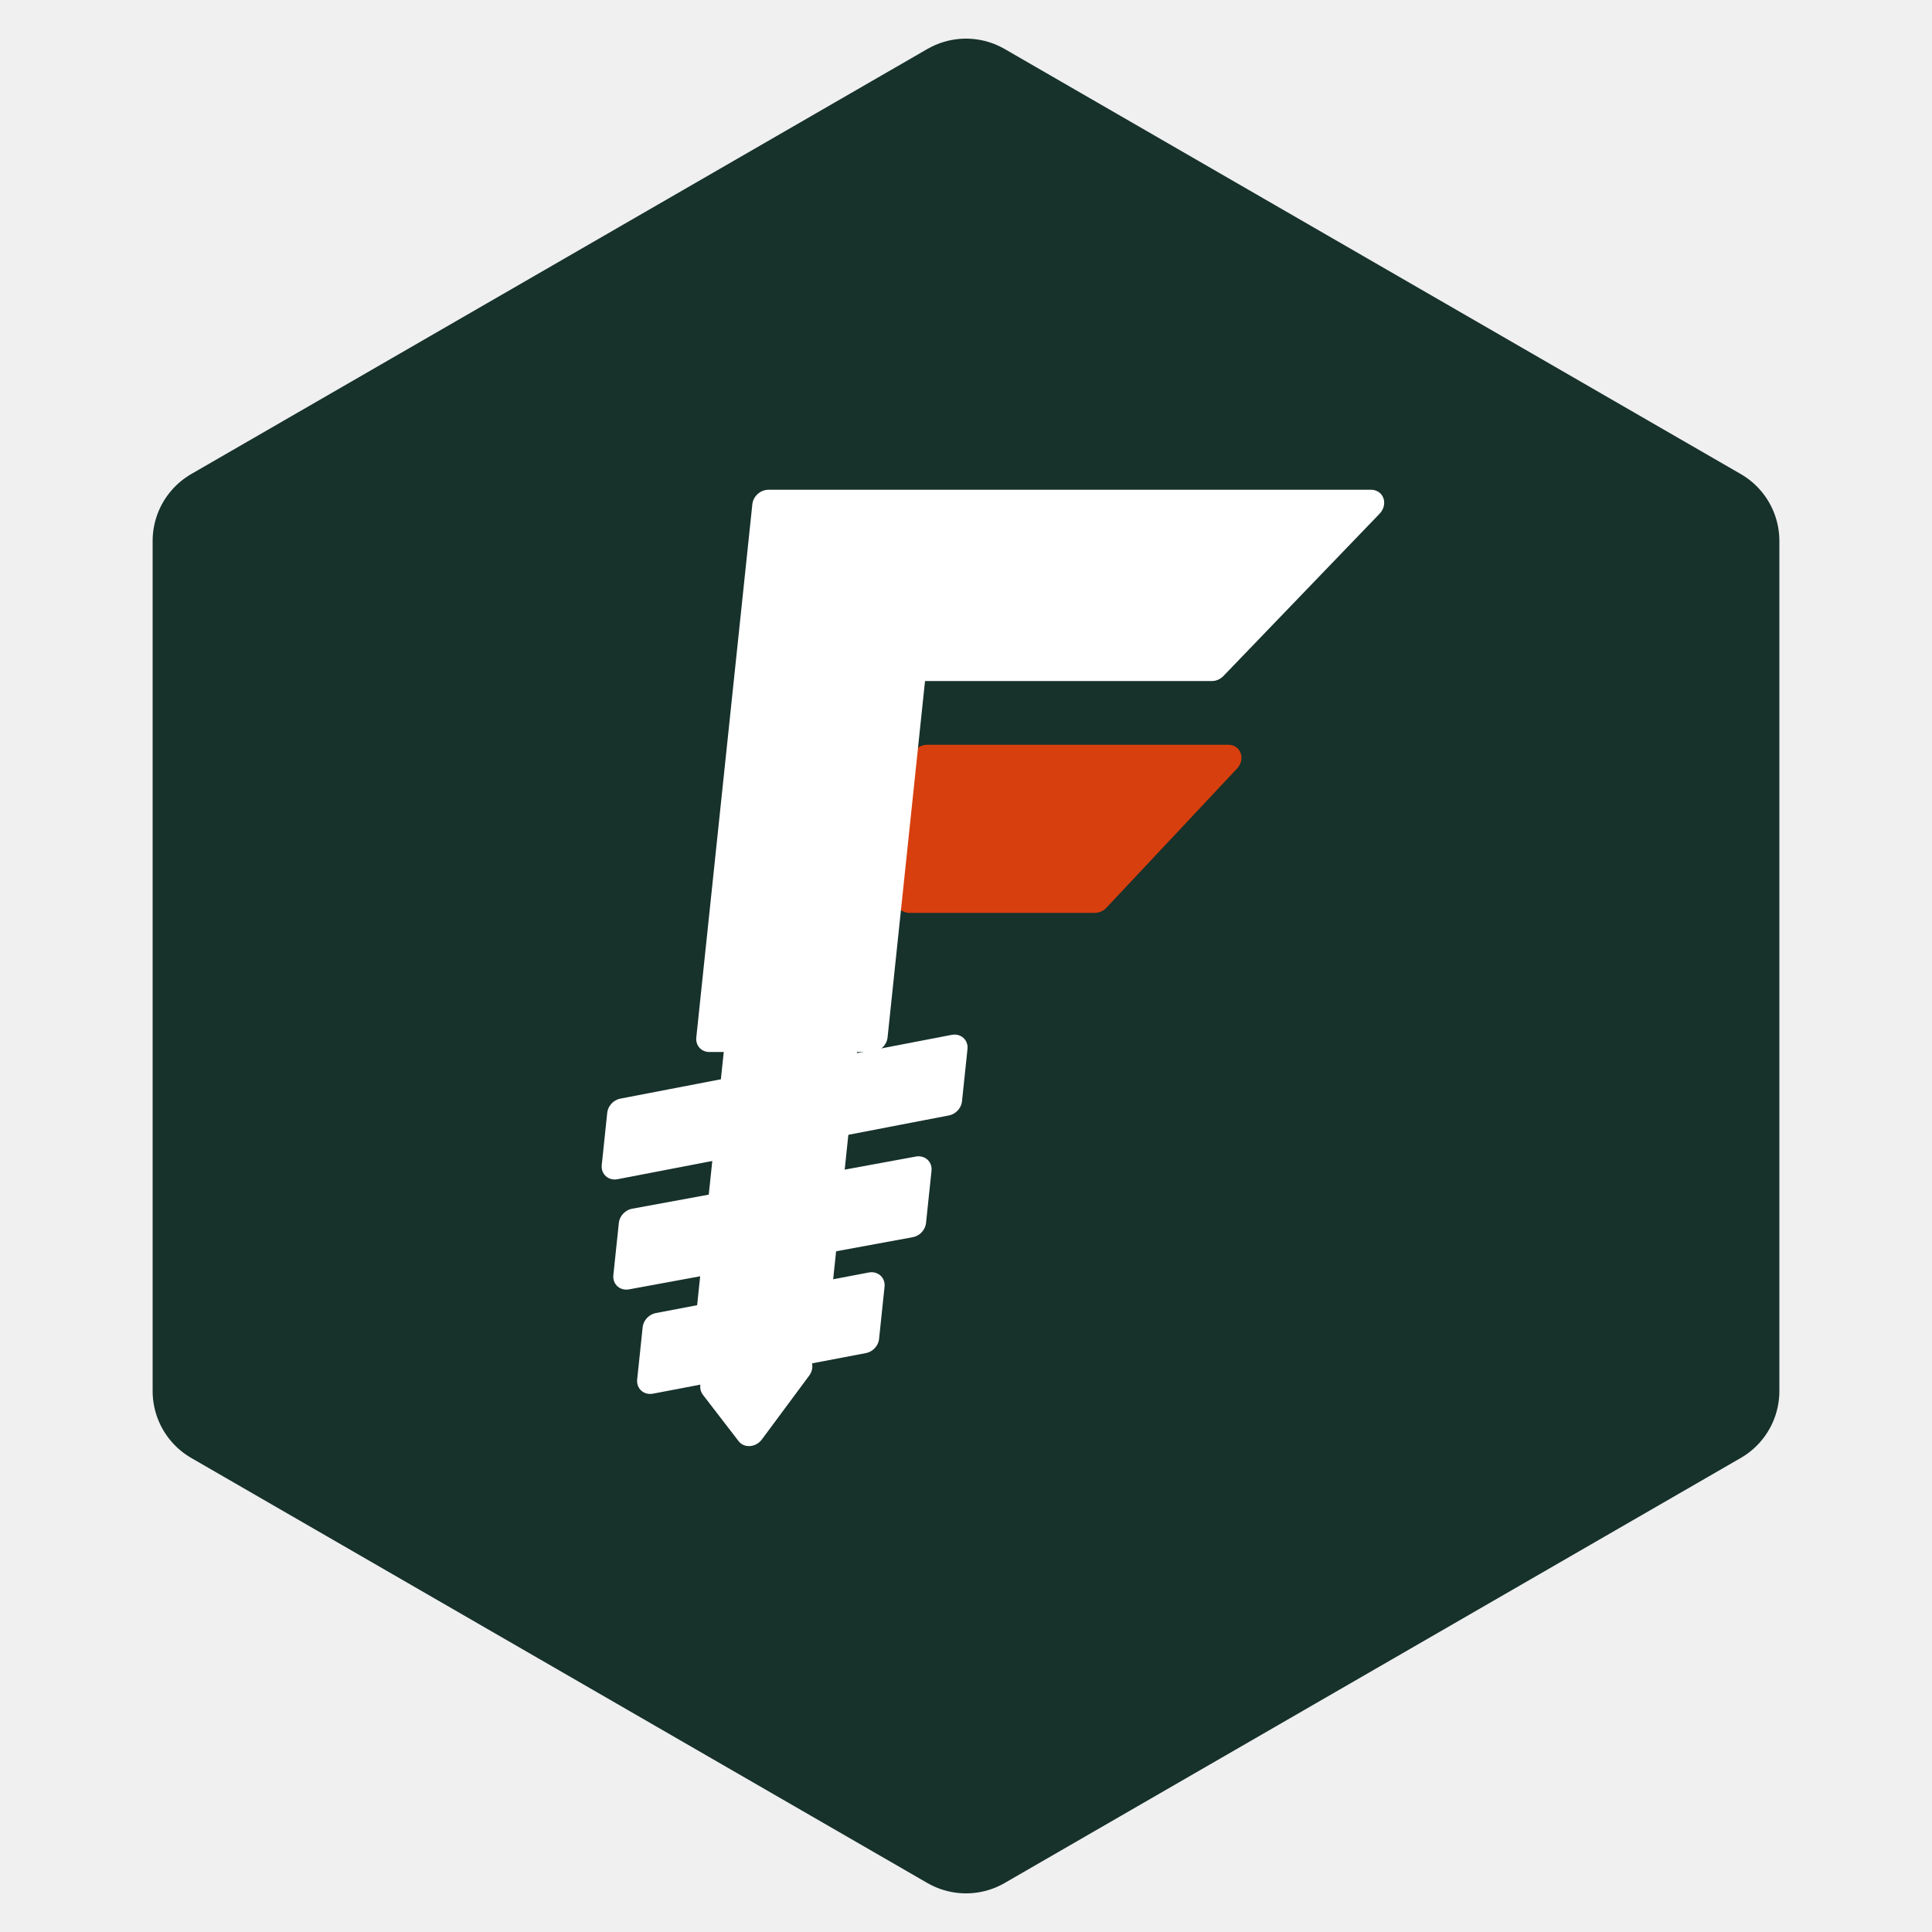
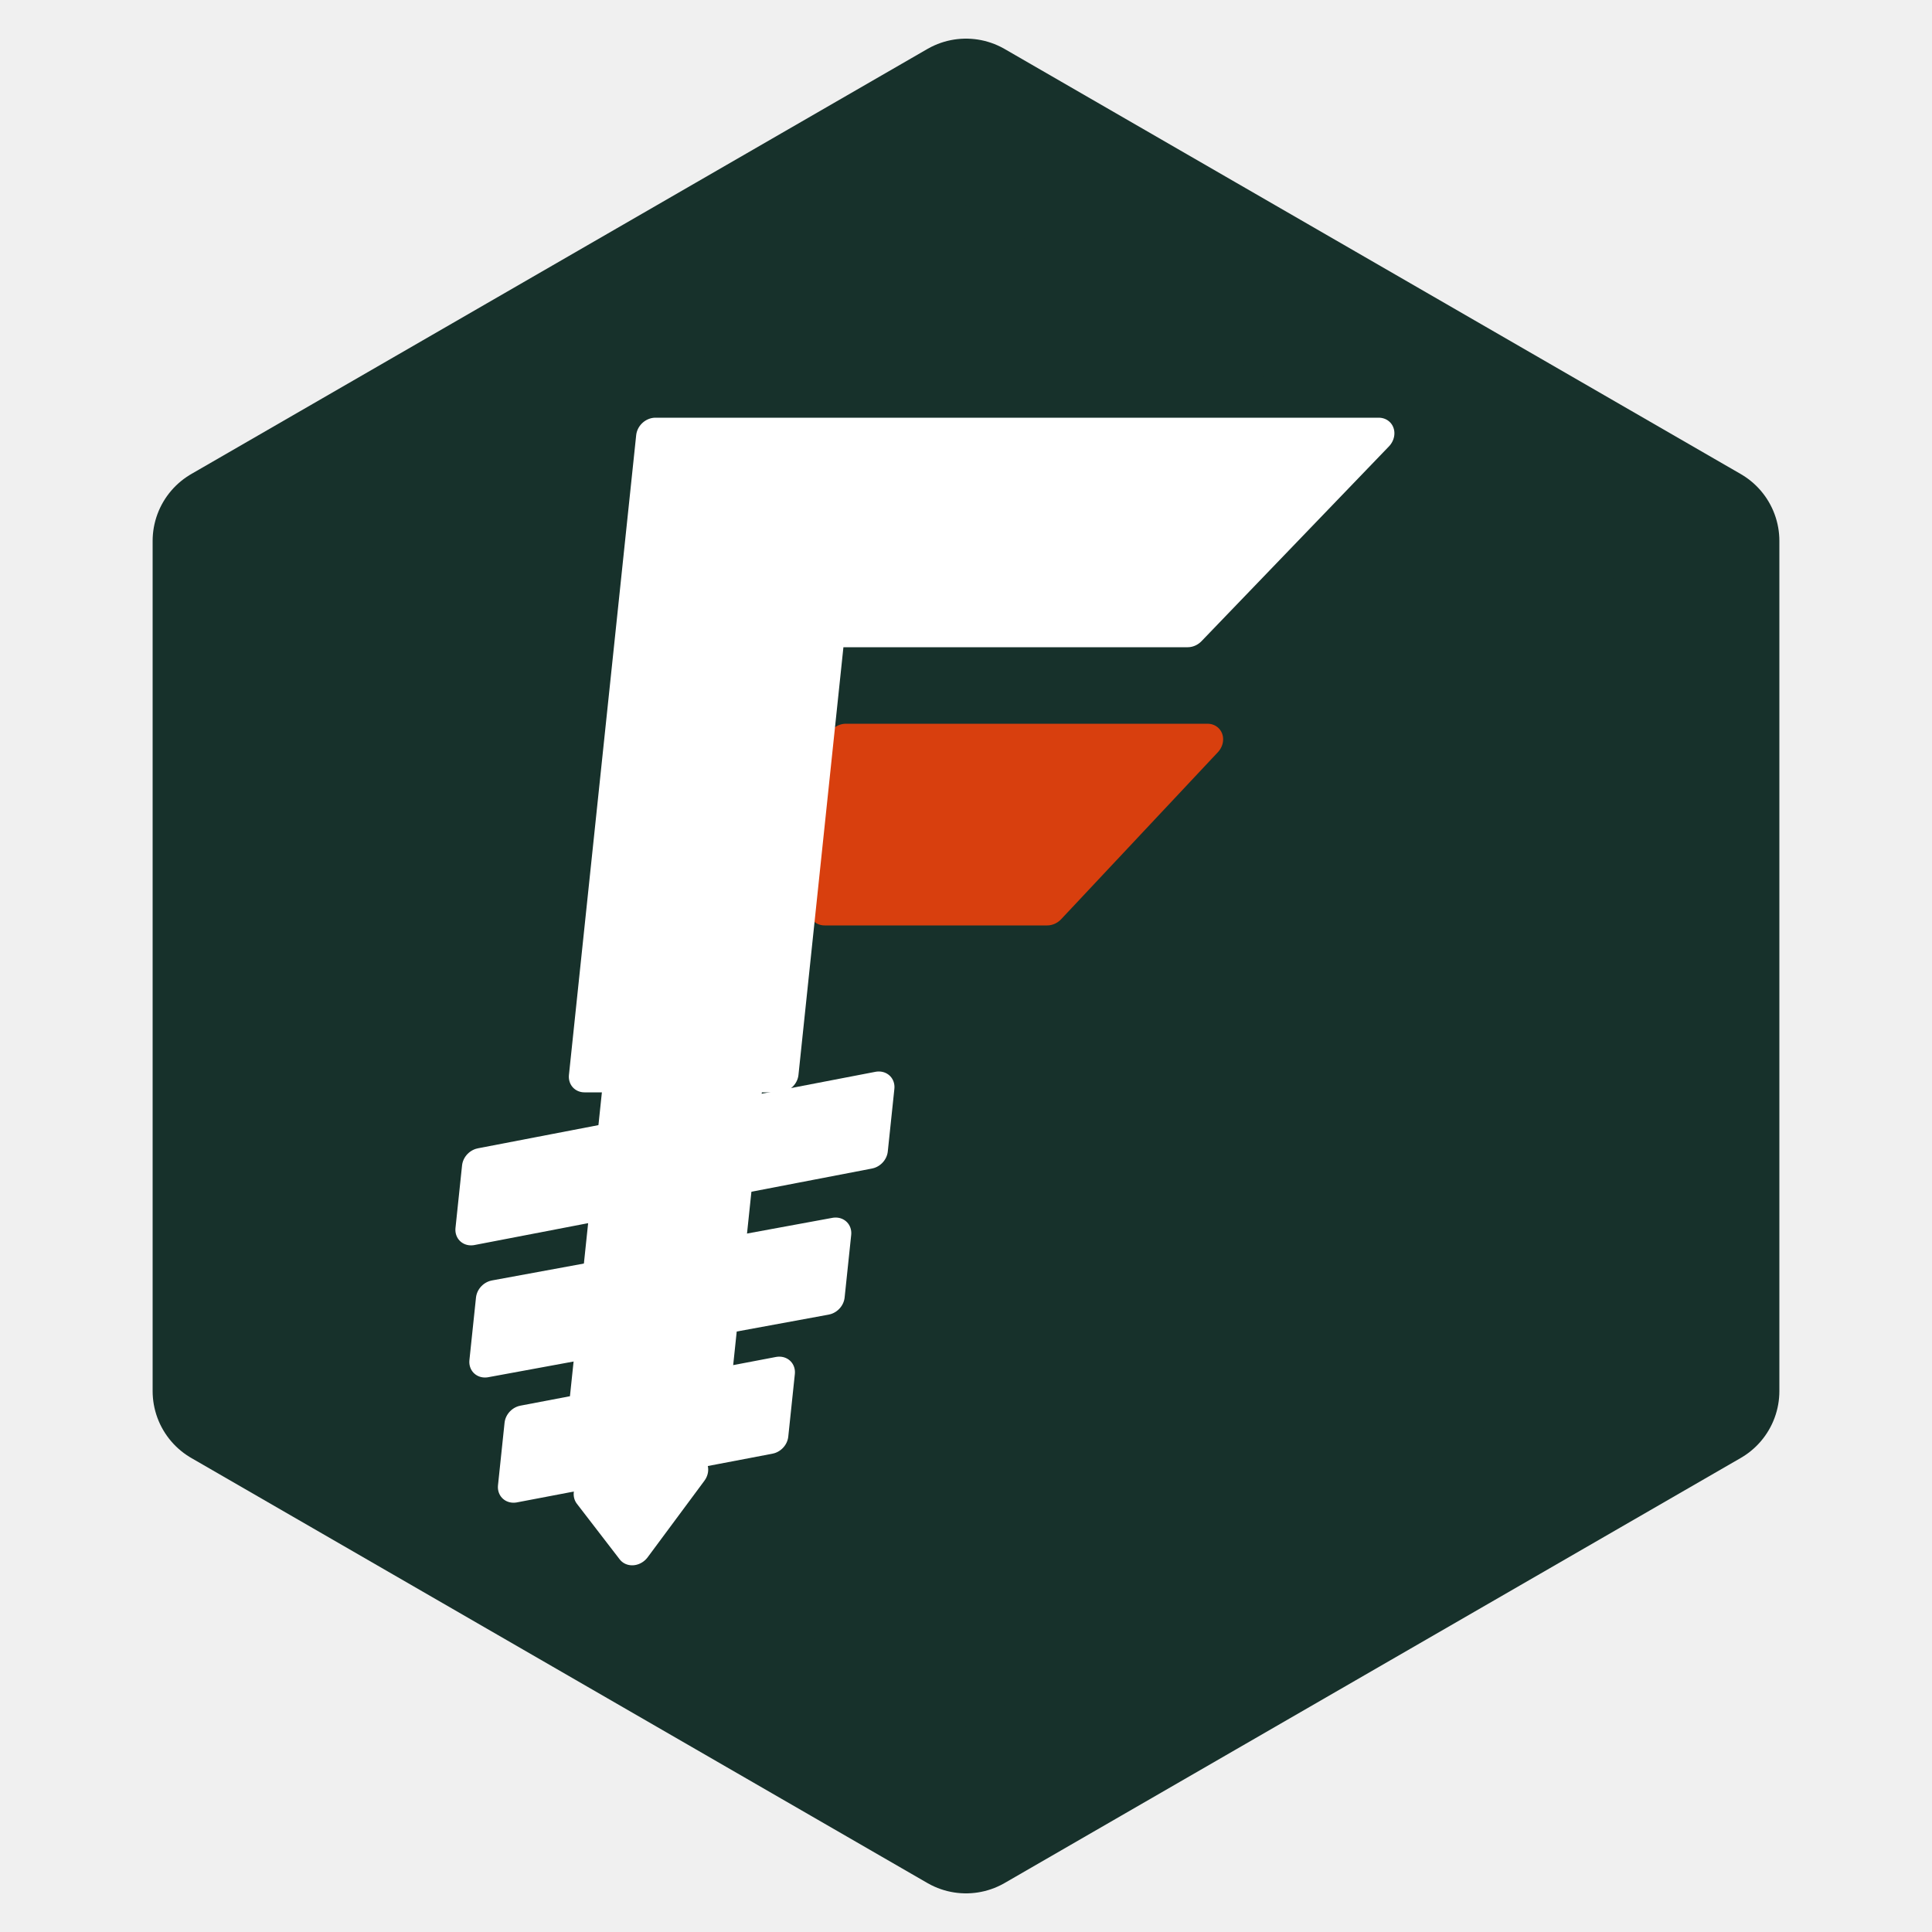
<svg xmlns="http://www.w3.org/2000/svg" viewBox="0 0 100 100">
  <path d="M50 6 88.100 28V72L50 94 11.900 72V28Z" fill="#17312b" stroke="#17312b" stroke-width="8" stroke-linejoin="round" />
-   <g transform="translate(21.500 16.500) scale(0.6) translate(6 0) skewX(-6)">
+   <g transform="translate(12 11) scale(0.72) translate(6 0) skewX(-6)">
    <path d="M42 38H68L58 50H42Z" fill="#d83f0e" stroke="#d83f0e" stroke-width="2.500" stroke-linejoin="round" />
    <path d="M26 16H78L66 30H40V62H26Z" fill="#fff" stroke="#fff" stroke-width="2.500" stroke-linejoin="round" />
    <path d="M28.500 60H37.500V86H28.500Z" fill="#fff" stroke="#fff" stroke-width="2.500" stroke-linejoin="round" />
    <path d="M19 68.500 47 63V67.500L19 73ZM21 78 45 73.500V78L21 82.500ZM24 87 42 83.500V88L24 91.500Z" fill="#fff" stroke="#fff" stroke-width="2.500" stroke-linejoin="round" />
    <path d="M29.500 92 36.500 90.500 33 96Z" fill="#fff" stroke="#fff" stroke-width="2.500" stroke-linejoin="round" />
  </g>
</svg>
